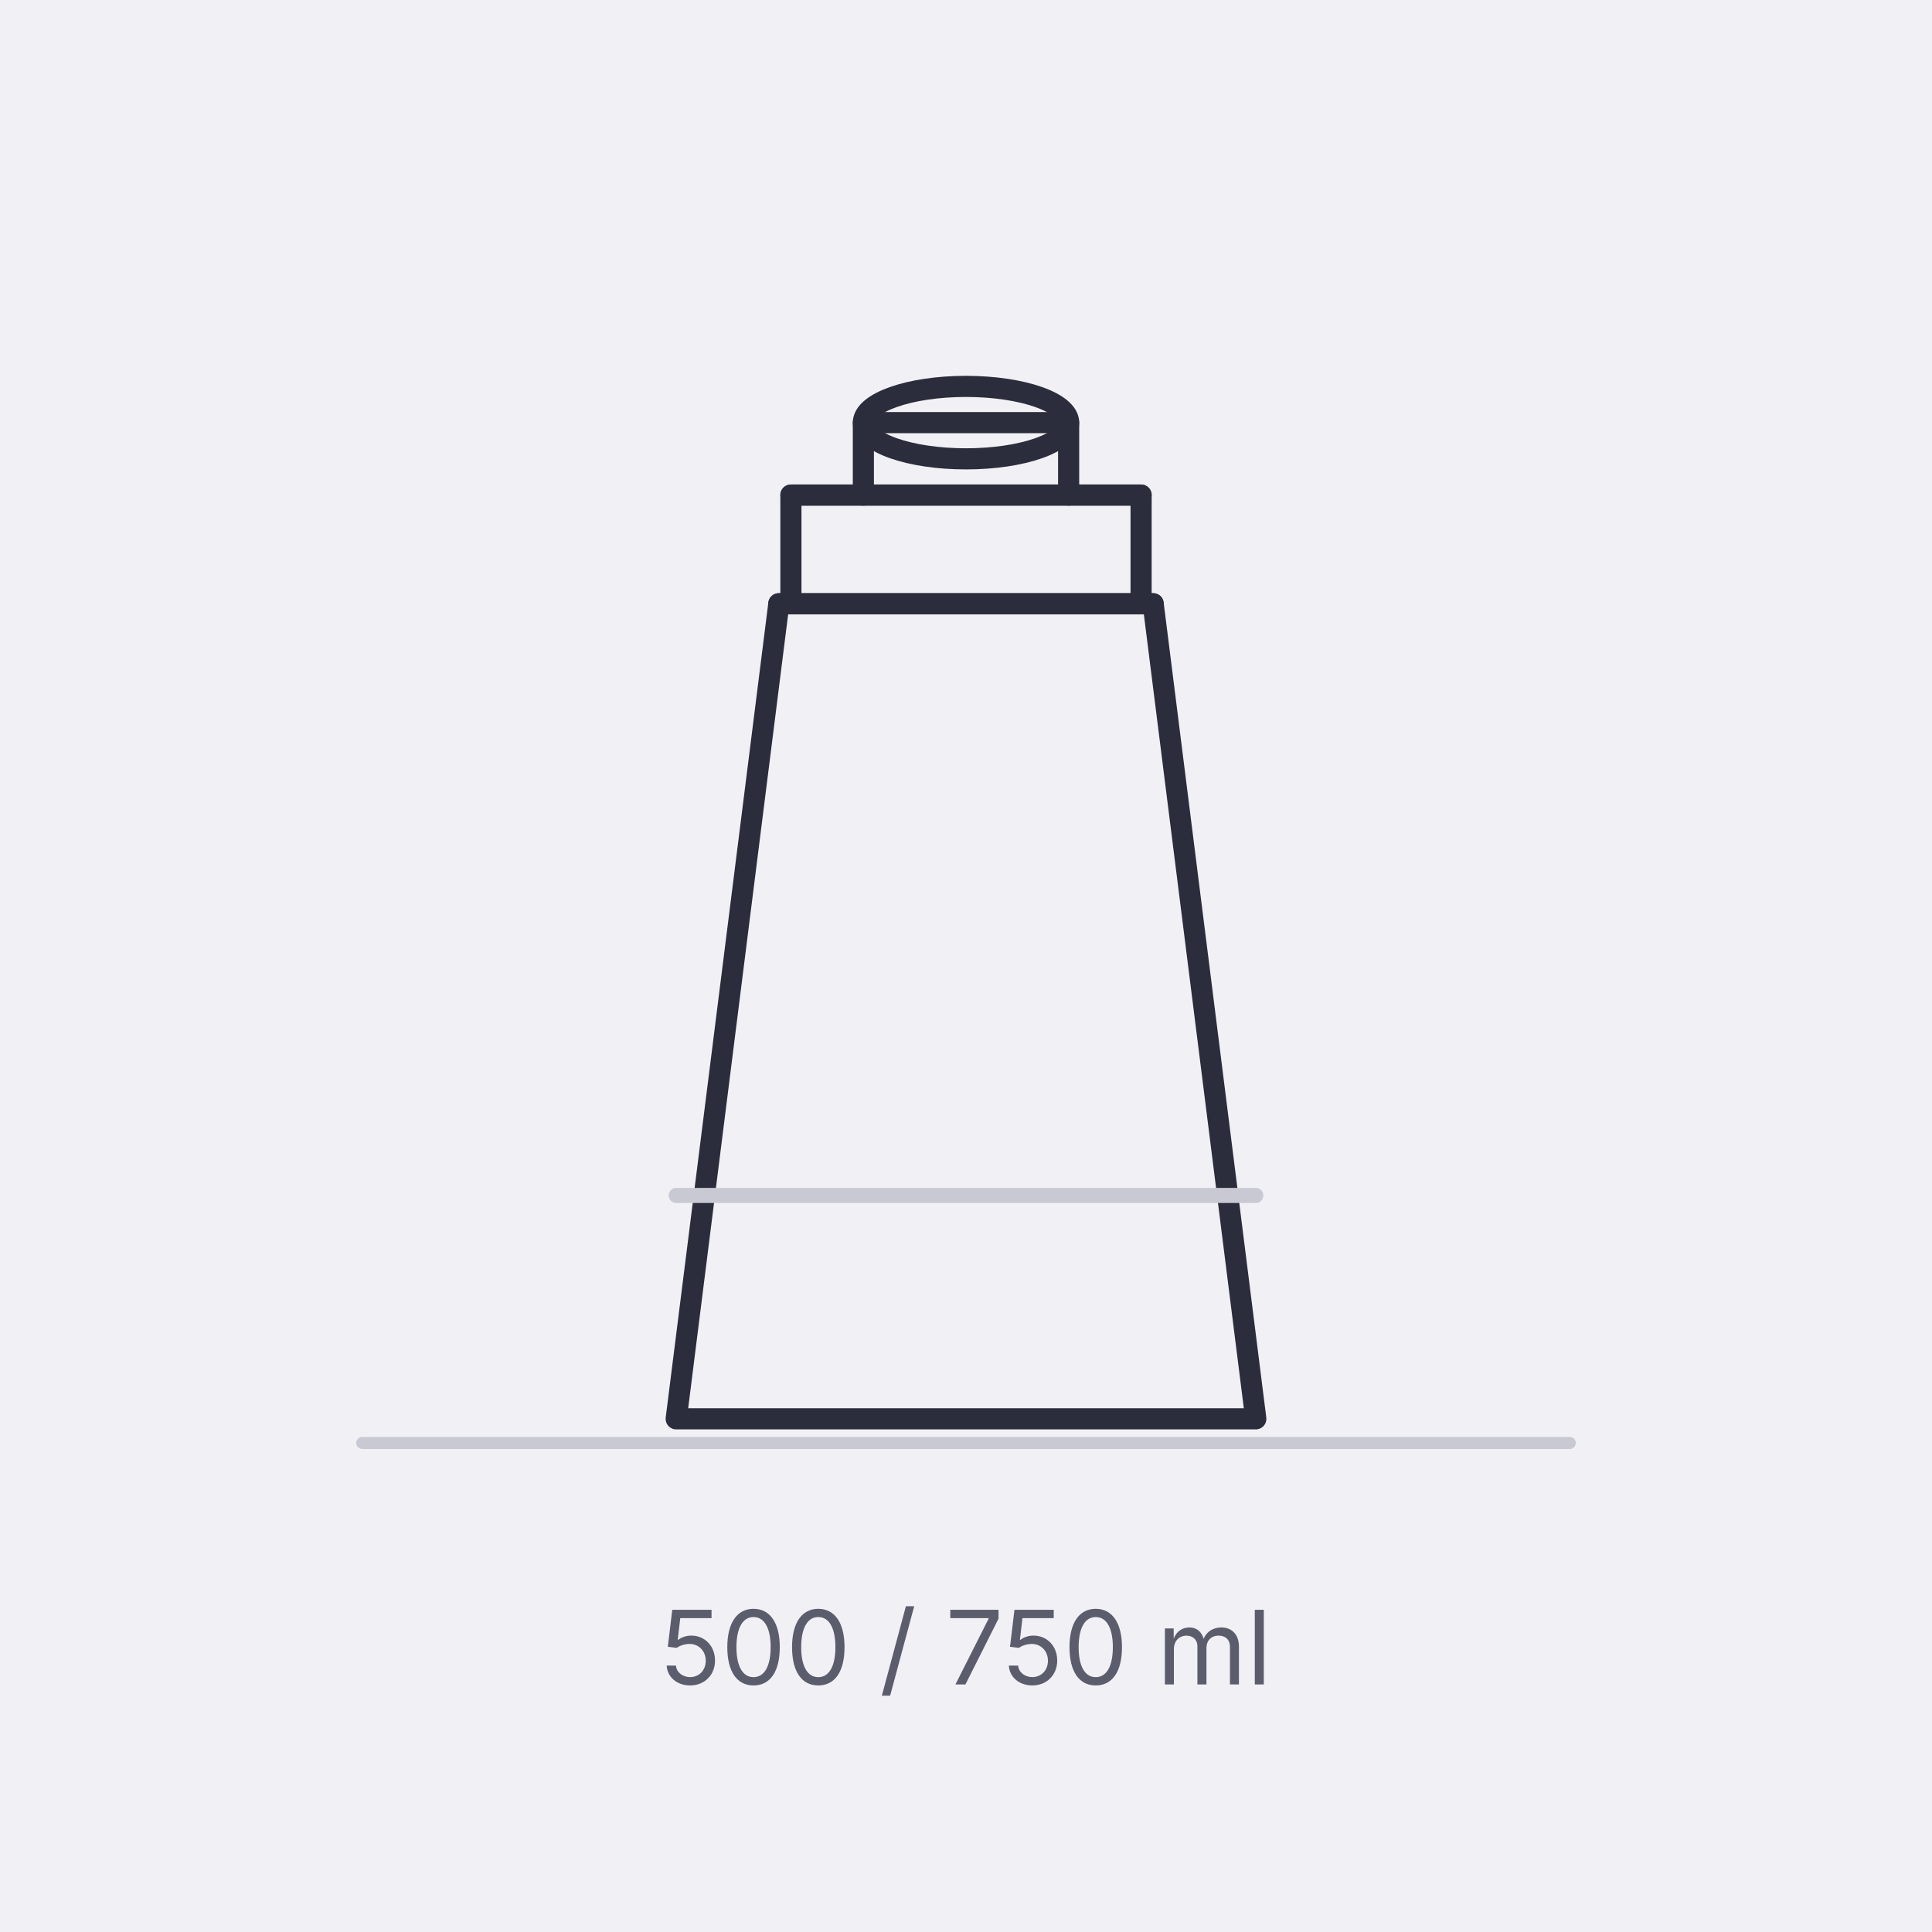
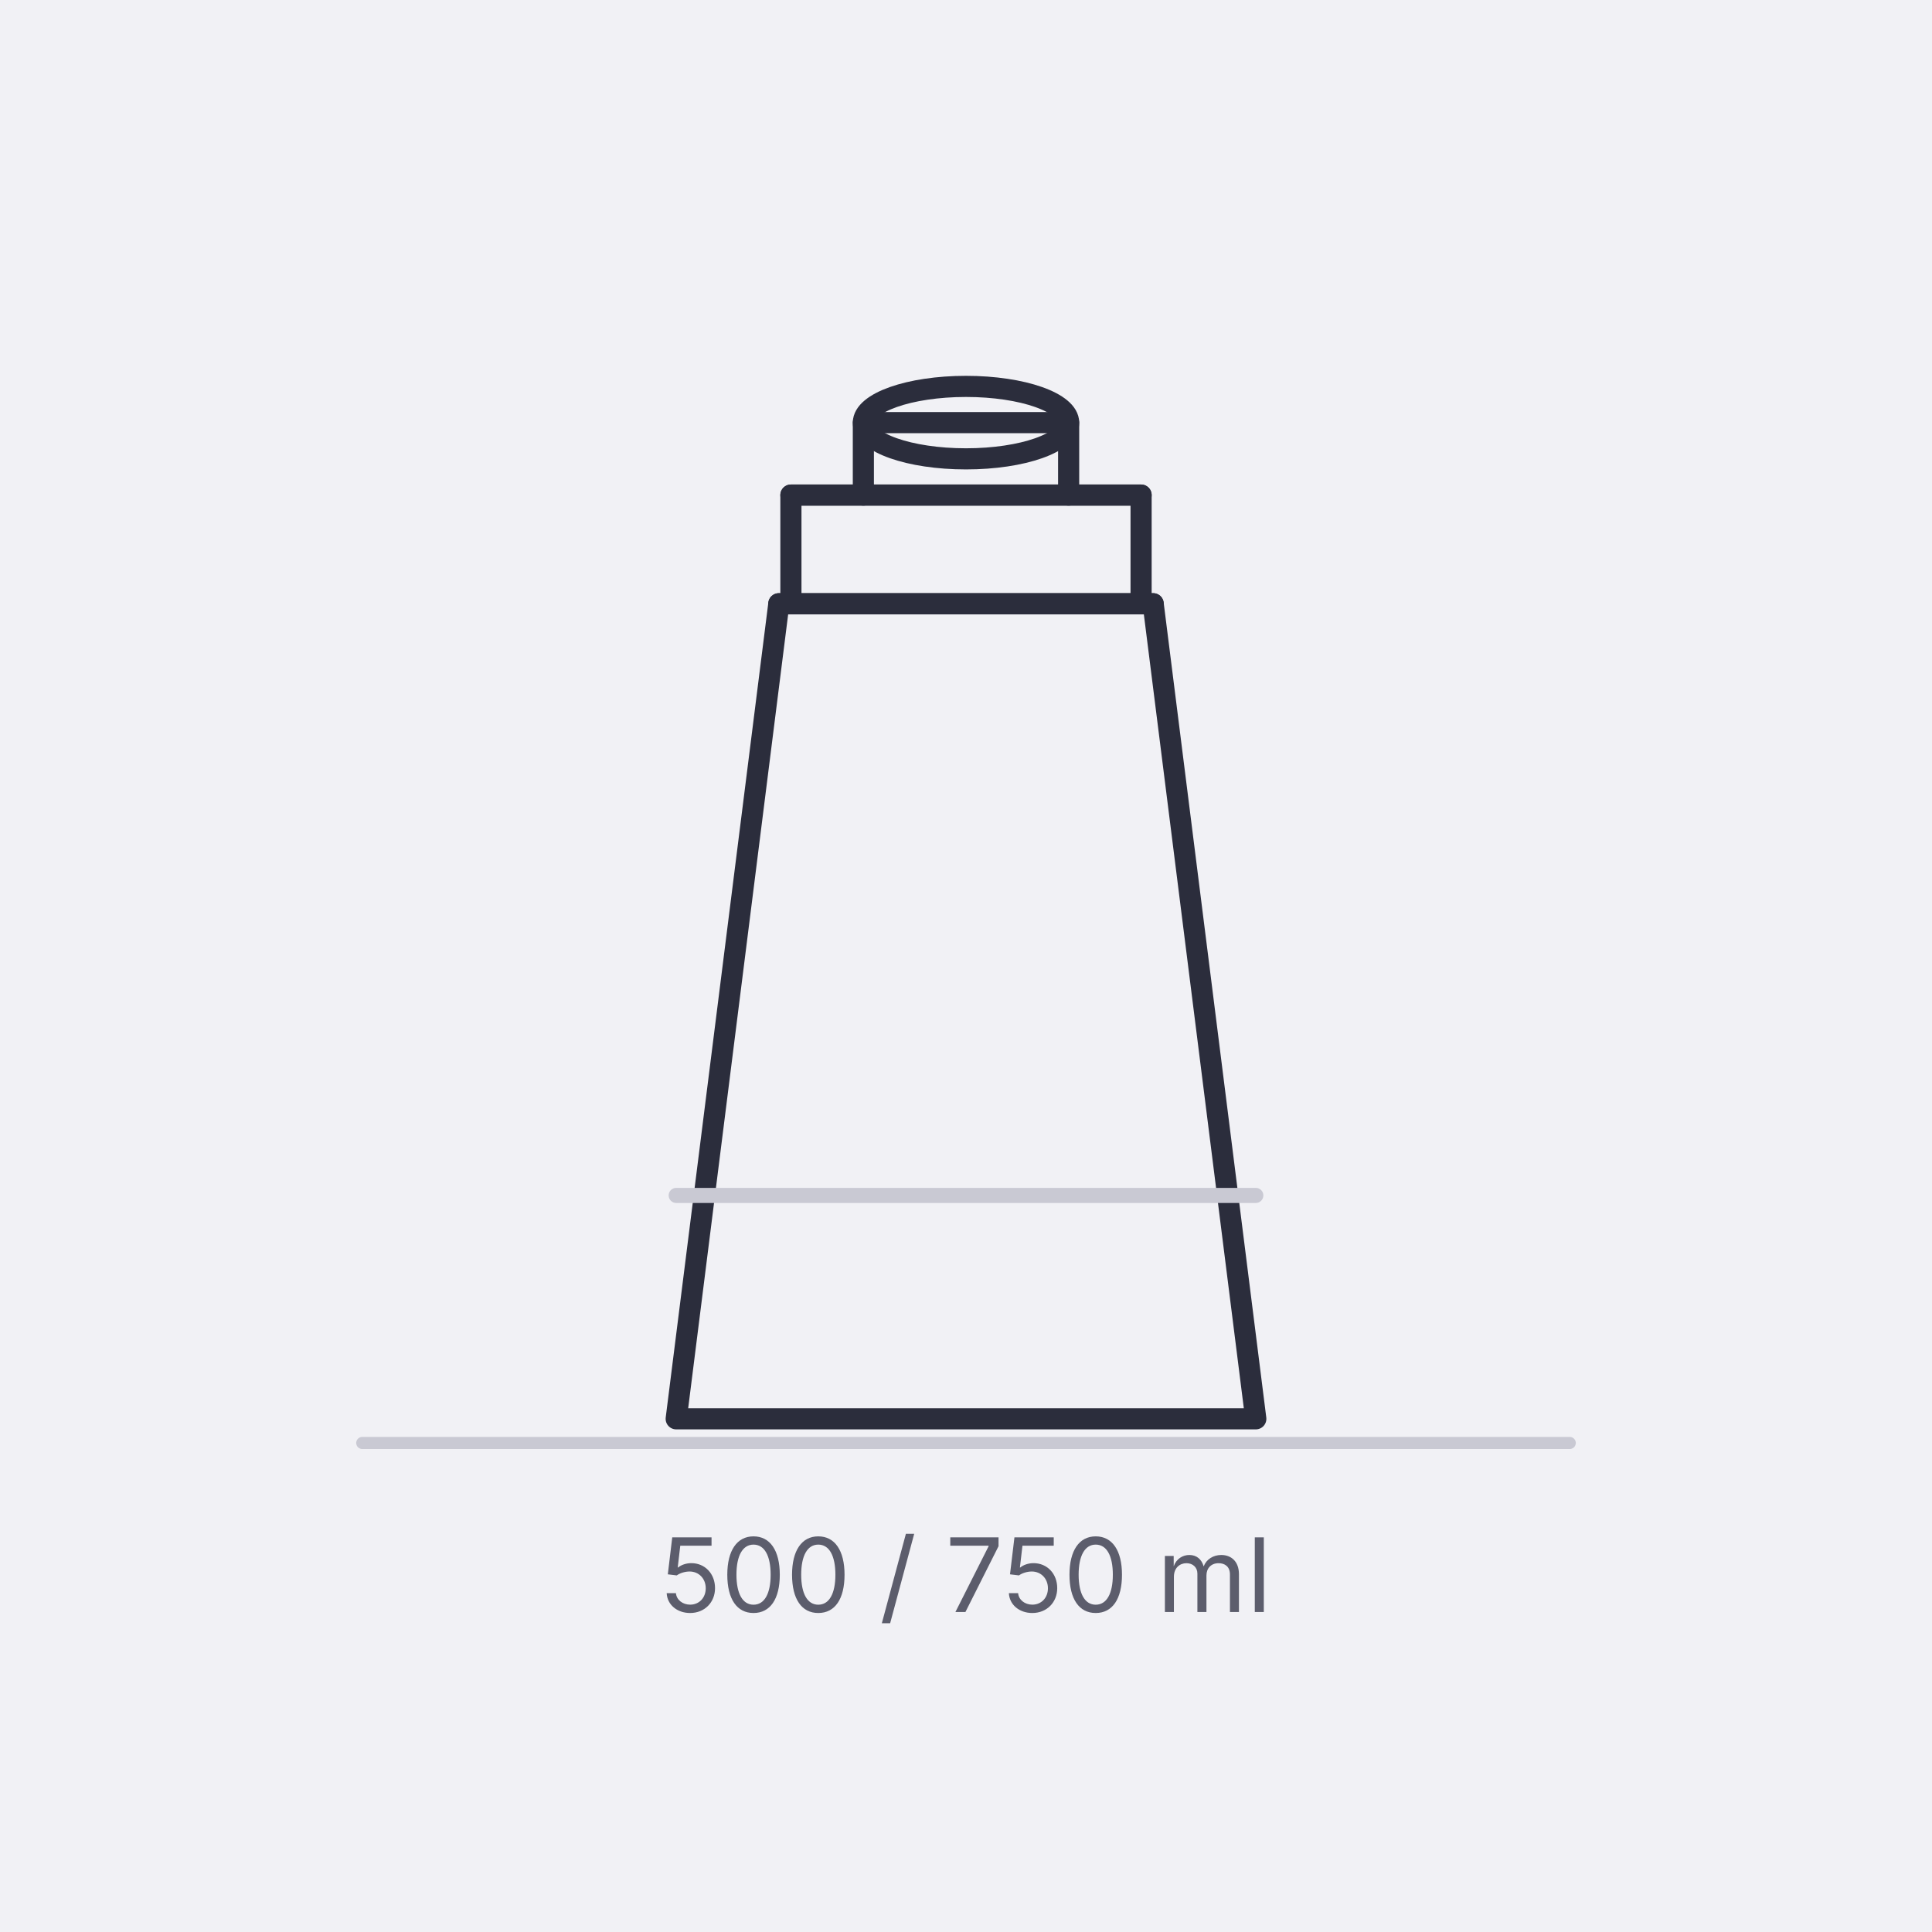
<svg xmlns="http://www.w3.org/2000/svg" viewBox="0 0 640 640" role="img" aria-label="เชคเกอร์สเตนเลส">
  <rect width="640" height="640" fill="#f1f1f5" />
  <path d="M 120 478 L 520 478" stroke="#c9c9d3" stroke-width="4" stroke-linecap="round" fill="none" />
  <g fill="none" stroke="#2b2d3c" stroke-width="7" stroke-linecap="round" stroke-linejoin="round">
    <path d="M 258 200 L 224 470 L 416 470 L 382 200 Z" />
    <path d="M 258 200 L 382 200" />
    <path d="M 262 200 L 262 164 L 378 164 L 378 200" />
    <path d="M 262 164 L 378 164" />
    <path d="M 286 164 L 286 140 L 354 140 L 354 164" />
    <ellipse cx="320" cy="140" rx="34" ry="12" />
    <path d="M 224 396 L 416 396" stroke="#c9c9d3" stroke-width="5" />
  </g>
-   <text x="320" y="558" text-anchor="middle" fill="#5c5d6c" font-family="ui-sans-serif, system-ui, -apple-system, 'Segoe UI', sans-serif" font-size="34">500 / 750 ml</text>
+   <text x="320" y="534" text-anchor="middle" fill="#5c5d6c" font-family="ui-sans-serif, system-ui, -apple-system, 'Segoe UI', sans-serif" font-size="34">500 / 750 ml</text>
</svg>
